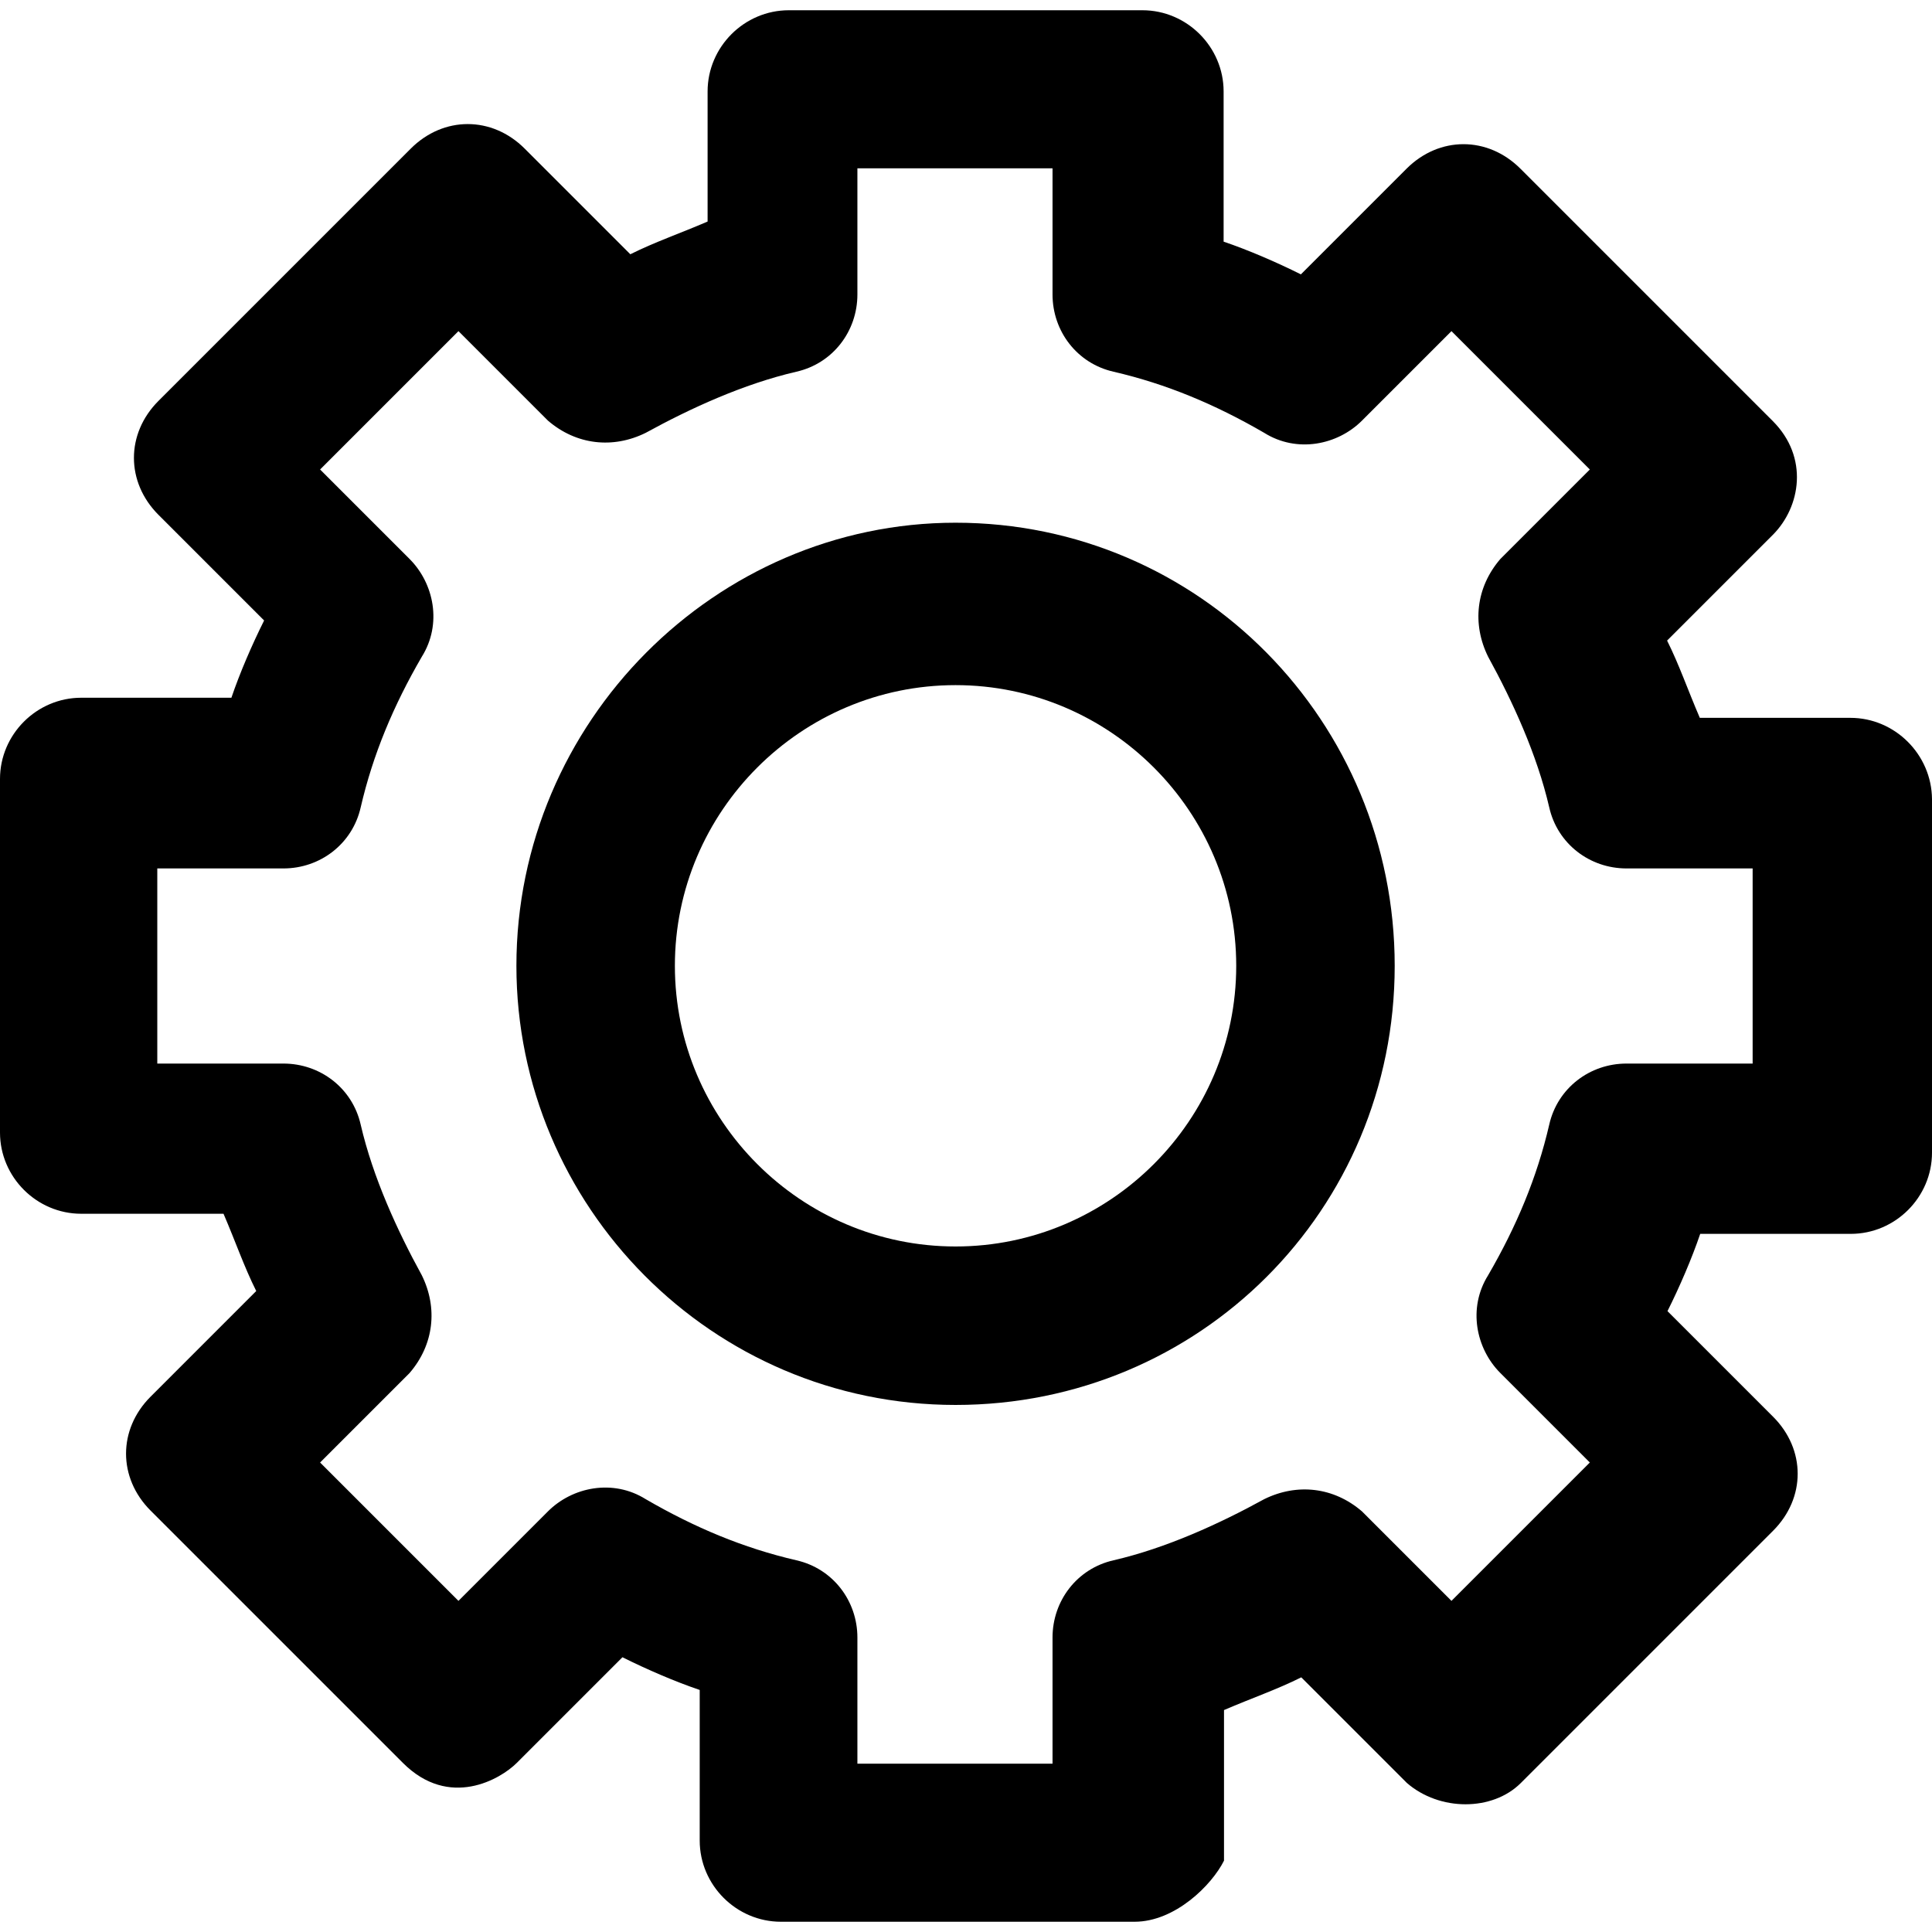
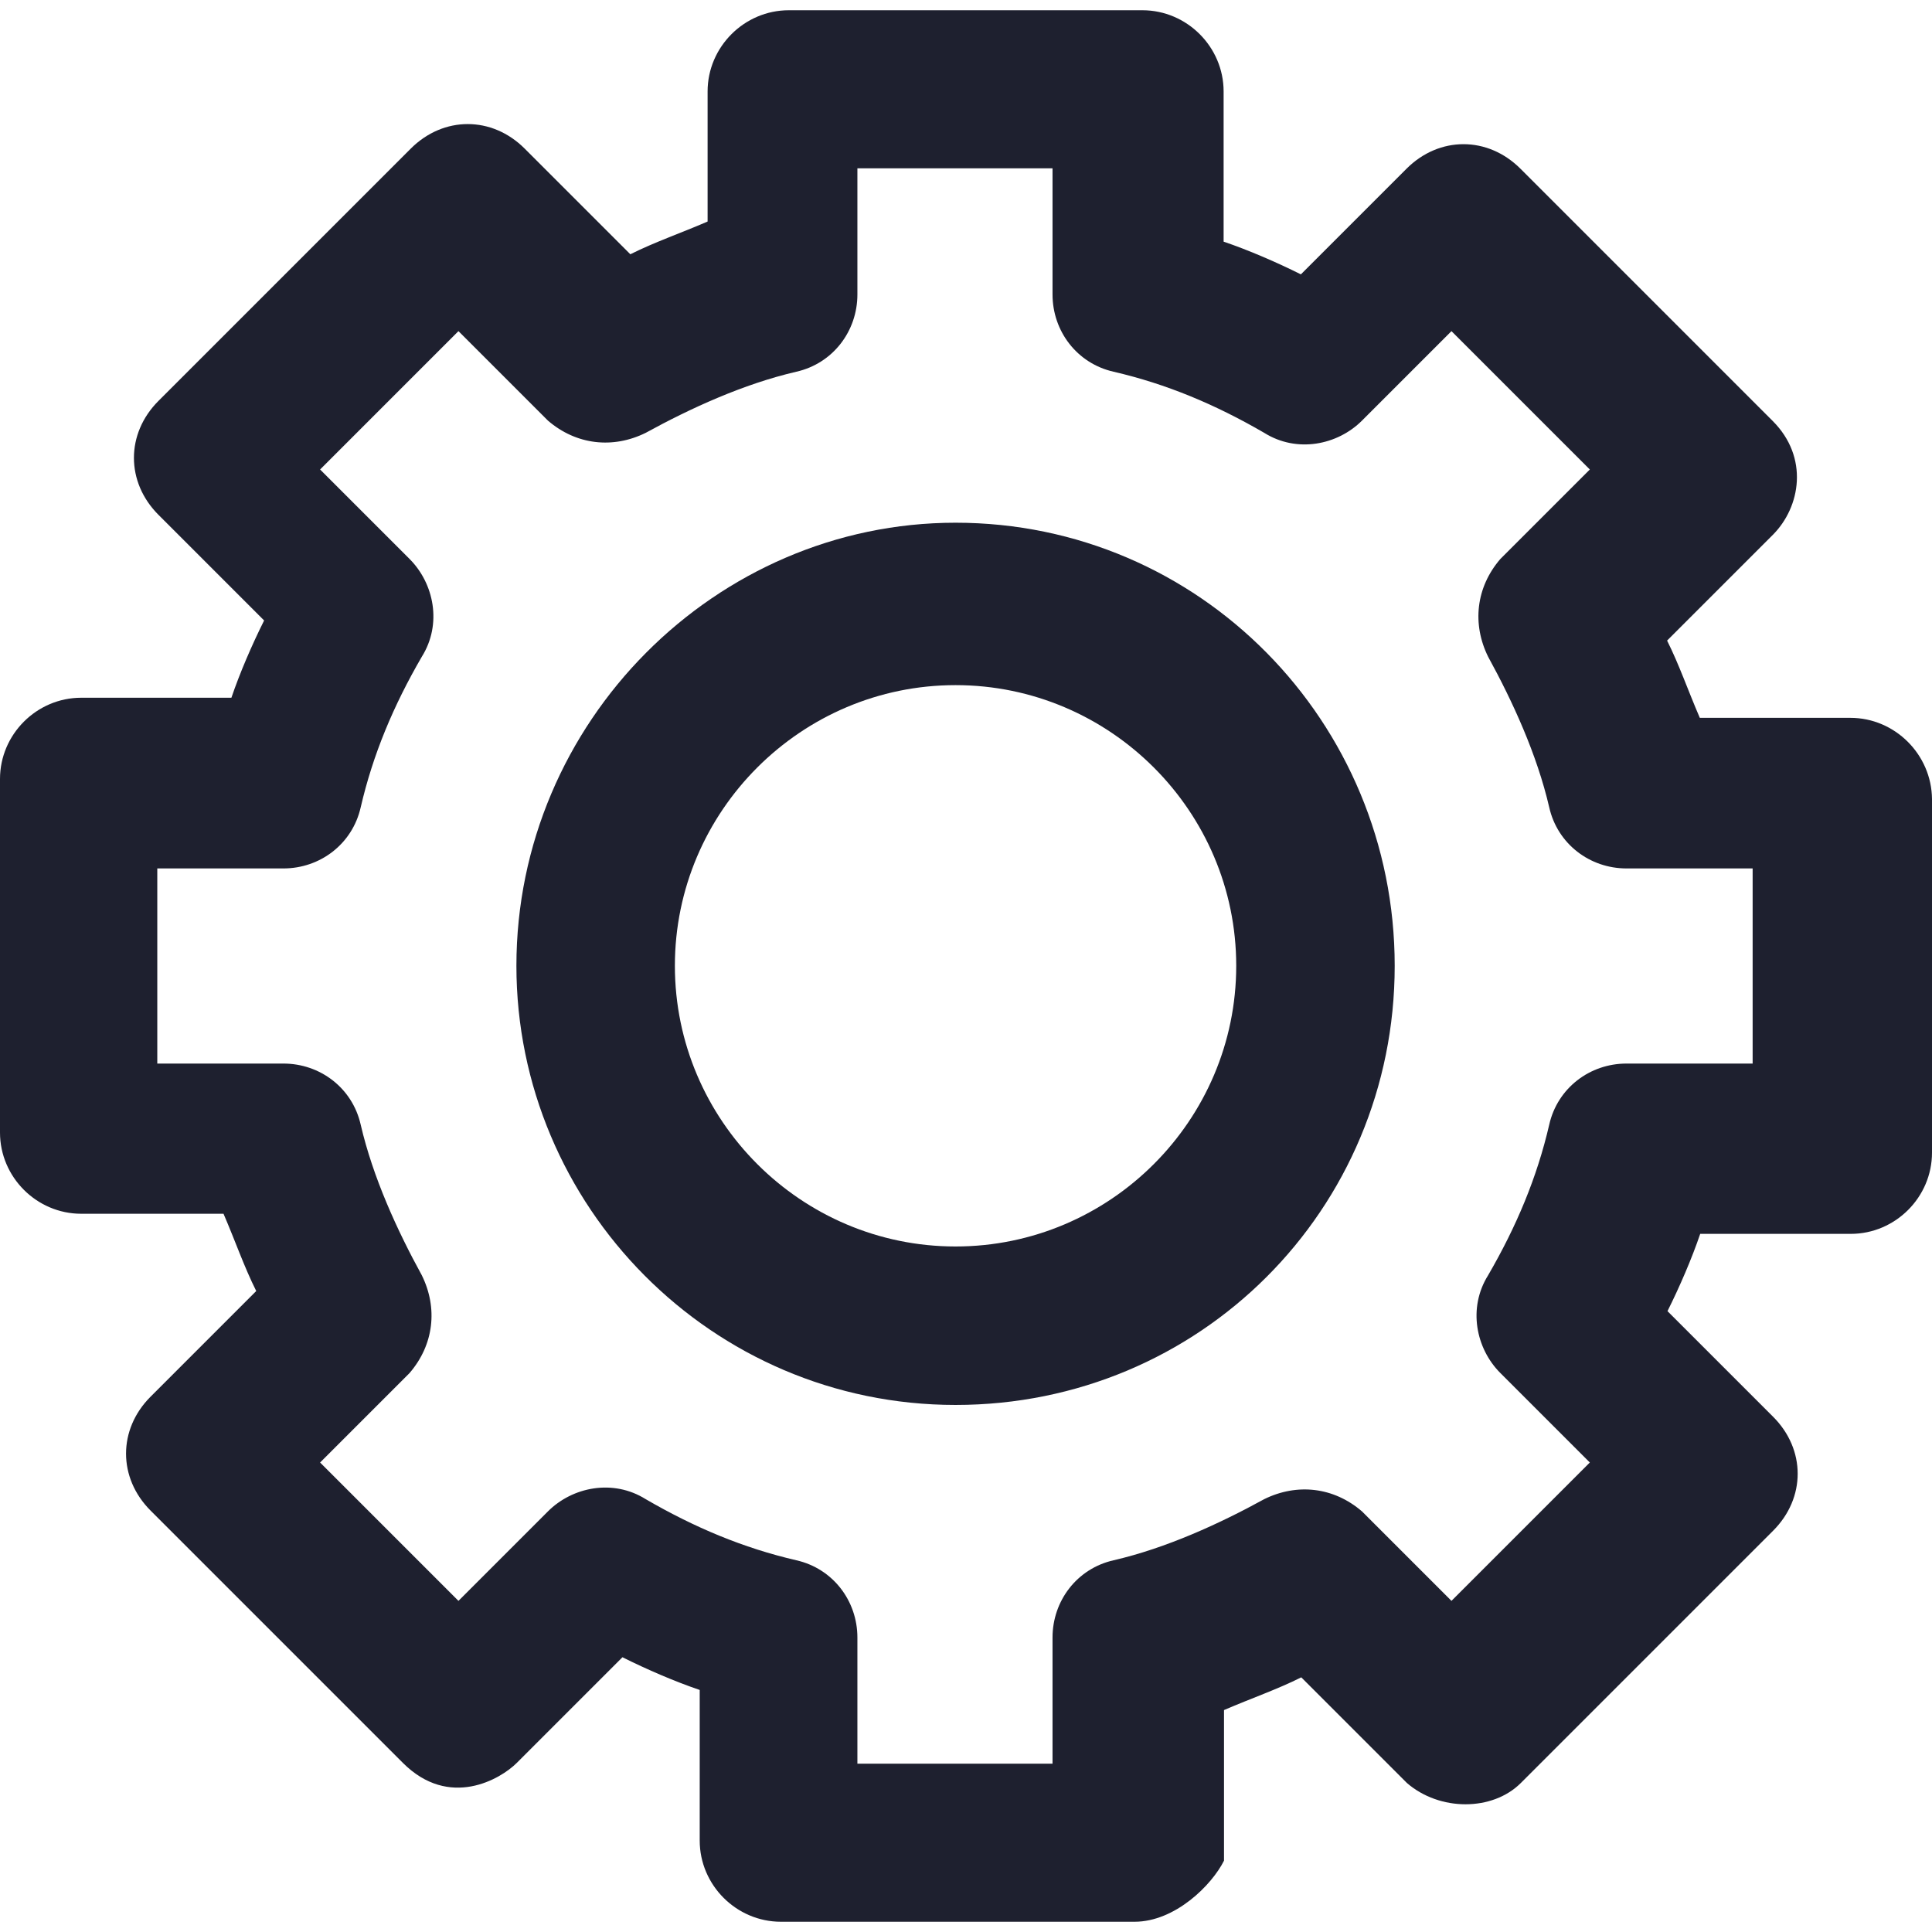
<svg xmlns="http://www.w3.org/2000/svg" version="1.1" id="Layer_1" x="0px" y="0px" viewBox="0 0 490.1 490.1" style="enable-background:new 0 0 490.1 490.1;" xml:space="preserve">
  <g>
    <g>
-       <path d="M469.4,182.1h-38.2c-3.1-7.2-5.2-13.4-8.3-19.6l26.8-26.8c7.1-7.1,9.2-19.7,0-28.9l-64-64c-8.3-8.3-20.6-8.3-28.9,0    L330,69.6c-6.2-3.1-13.4-6.2-19.6-8.3V23.2c0-11.3-9.3-20.6-20.6-20.6h-89.7c-11.3,0-20.6,9.3-20.6,20.6v33    c-7.2,3.1-13.4,5.2-19.6,8.3l-26.8-26.8c-8.3-8.3-20.6-8.3-28.9,0l-64,64c-8.3,8.3-8.3,20.6,0,28.9L67,157.4    c-3.1,6.2-6.2,13.4-8.3,19.6H20.6C9.3,177,0,186.3,0,197.6v89.7c0,11.3,9.3,20.6,20.6,20.6h36.1c3.1,7.2,5.2,13.4,8.3,19.6    l-26.8,26.8c-8.3,8.3-8.3,20.6,0,28.9l64,64c11.8,11.8,24.8,4.1,28.9,0l26.8-26.8c6.2,3.1,13.4,6.2,19.6,8.3v38.2    c0,11.3,9.3,20.6,20.6,20.6h89.7c10.3,0,19.6-9.3,22.7-15.5v-38.2c7.2-3.1,13.4-5.2,19.6-8.3l26.8,26.8c8.3,7.2,21.7,7.2,28.9,0    l64-64c8.3-8.3,8.3-20.6,0-28.9L423,332.6c3.1-6.2,6.2-13.4,8.3-19.6h38.2c11.3,0,20.6-9.3,20.6-20.6v-89.7    C490,191.4,480.7,182.1,469.4,182.1z M444.6,269.8h-32c-9.3,0-17.5,6.2-19.6,15.5c-3.1,13.4-8.3,25.8-15.5,38.2    c-5.2,8.3-3.1,18.6,3.1,24.8l22.7,22.7l-35.1,35.1l-22.7-22.7c-7.2-6.2-16.5-7.2-24.8-3.1c-11.3,6.2-24.8,12.4-38.2,15.5    c-9.3,2.1-15.5,10.3-15.5,19.6v32h-49.5v-32c0-9.3-6.2-17.5-15.5-19.6c-13.4-3.1-25.8-8.3-38.2-15.5c-8.3-5.2-18.6-3.1-24.8,3.1    l-22.7,22.7L81.2,371l22.7-22.7c6.2-7.2,7.2-16.5,3.1-24.8c-6.2-11.3-12.4-24.8-15.5-38.2c-2.1-9.3-10.3-15.5-19.6-15.5h-32v-49.5    h32c9.3,0,17.5-6.2,19.6-15.5c3.1-13.4,8.3-25.8,15.5-38.2c5.2-8.3,3.1-18.6-3.1-24.8l-22.7-22.7L116.3,84l22.7,22.7    c7.2,6.2,16.5,7.2,24.8,3.1c11.3-6.2,24.8-12.4,38.2-15.5c9.3-2.1,15.5-10.3,15.5-19.6v-32H267v32c0,9.3,6.2,17.5,15.5,19.6    c13.4,3.1,25.8,8.3,38.2,15.5c8.3,5.2,18.6,3.1,24.8-3.1L368.2,84l35.1,35.1l-22.7,22.7c-6.2,7.2-7.2,16.5-3.1,24.8    c6.2,11.3,12.4,24.8,15.5,38.2c2.1,9.3,10.3,15.5,19.6,15.5h32V269.8z" />
-       <path d="M242.4,132.6C181.6,132.6,131,183.1,131,245c0,60.9,49.5,111.4,111.4,111.4S353.8,306.9,353.8,245    S304.3,132.6,242.4,132.6z M242.4,316.2c-39.2,0-71.2-32-71.2-71.2s32-71.2,71.2-71.2s71.2,32,71.2,71.2S281.6,316.2,242.4,316.2z    " />
+       <path d="M469.4,182.1h-38.2c-3.1-7.2-5.2-13.4-8.3-19.6l26.8-26.8c7.1-7.1,9.2-19.7,0-28.9l-64-64c-8.3-8.3-20.6-8.3-28.9,0    L330,69.6c-6.2-3.1-13.4-6.2-19.6-8.3V23.2c0-11.3-9.3-20.6-20.6-20.6h-89.7c-11.3,0-20.6,9.3-20.6,20.6v33    c-7.2,3.1-13.4,5.2-19.6,8.3l-26.8-26.8c-8.3-8.3-20.6-8.3-28.9,0l-64,64c-8.3,8.3-8.3,20.6,0,28.9L67,157.4    c-3.1,6.2-6.2,13.4-8.3,19.6H20.6C9.3,177,0,186.3,0,197.6v89.7c0,11.3,9.3,20.6,20.6,20.6h36.1c3.1,7.2,5.2,13.4,8.3,19.6    l-26.8,26.8c-8.3,8.3-8.3,20.6,0,28.9l64,64c11.8,11.8,24.8,4.1,28.9,0l26.8-26.8c6.2,3.1,13.4,6.2,19.6,8.3v38.2    c0,11.3,9.3,20.6,20.6,20.6h89.7c10.3,0,19.6-9.3,22.7-15.5v-38.2c7.2-3.1,13.4-5.2,19.6-8.3l26.8,26.8c8.3,7.2,21.7,7.2,28.9,0    l64-64c8.3-8.3,8.3-20.6,0-28.9L423,332.6c3.1-6.2,6.2-13.4,8.3-19.6h38.2c11.3,0,20.6-9.3,20.6-20.6v-89.7    C490,191.4,480.7,182.1,469.4,182.1z M444.6,269.8h-32c-9.3,0-17.5,6.2-19.6,15.5c-3.1,13.4-8.3,25.8-15.5,38.2    c-5.2,8.3-3.1,18.6,3.1,24.8l22.7,22.7l-35.1,35.1l-22.7-22.7c-7.2-6.2-16.5-7.2-24.8-3.1c-11.3,6.2-24.8,12.4-38.2,15.5    c-9.3,2.1-15.5,10.3-15.5,19.6v32h-49.5v-32c0-9.3-6.2-17.5-15.5-19.6c-13.4-3.1-25.8-8.3-38.2-15.5c-8.3-5.2-18.6-3.1-24.8,3.1    l-22.7,22.7L81.2,371l22.7-22.7c6.2-7.2,7.2-16.5,3.1-24.8c-6.2-11.3-12.4-24.8-15.5-38.2c-2.1-9.3-10.3-15.5-19.6-15.5h-32v-49.5    h32c9.3,0,17.5-6.2,19.6-15.5c3.1-13.4,8.3-25.8,15.5-38.2c5.2-8.3,3.1-18.6-3.1-24.8l-22.7-22.7L116.3,84l22.7,22.7    c7.2,6.2,16.5,7.2,24.8,3.1c11.3-6.2,24.8-12.4,38.2-15.5c9.3-2.1,15.5-10.3,15.5-19.6v-32H267v32c0,9.3,6.2,17.5,15.5,19.6    c13.4,3.1,25.8,8.3,38.2,15.5c8.3,5.2,18.6,3.1,24.8-3.1L368.2,84l35.1,35.1l-22.7,22.7c-6.2,7.2-7.2,16.5-3.1,24.8    c6.2,11.3,12.4,24.8,15.5,38.2c2.1,9.3,10.3,15.5,19.6,15.5h32V269.8z" fill="#1e202f" />
+       <path d="M242.4,132.6C181.6,132.6,131,183.1,131,245c0,60.9,49.5,111.4,111.4,111.4S353.8,306.9,353.8,245    S304.3,132.6,242.4,132.6z M242.4,316.2c-39.2,0-71.2-32-71.2-71.2s32-71.2,71.2-71.2s71.2,32,71.2,71.2S281.6,316.2,242.4,316.2z    " fill="#1e202f" />
    </g>
  </g>
</svg>
